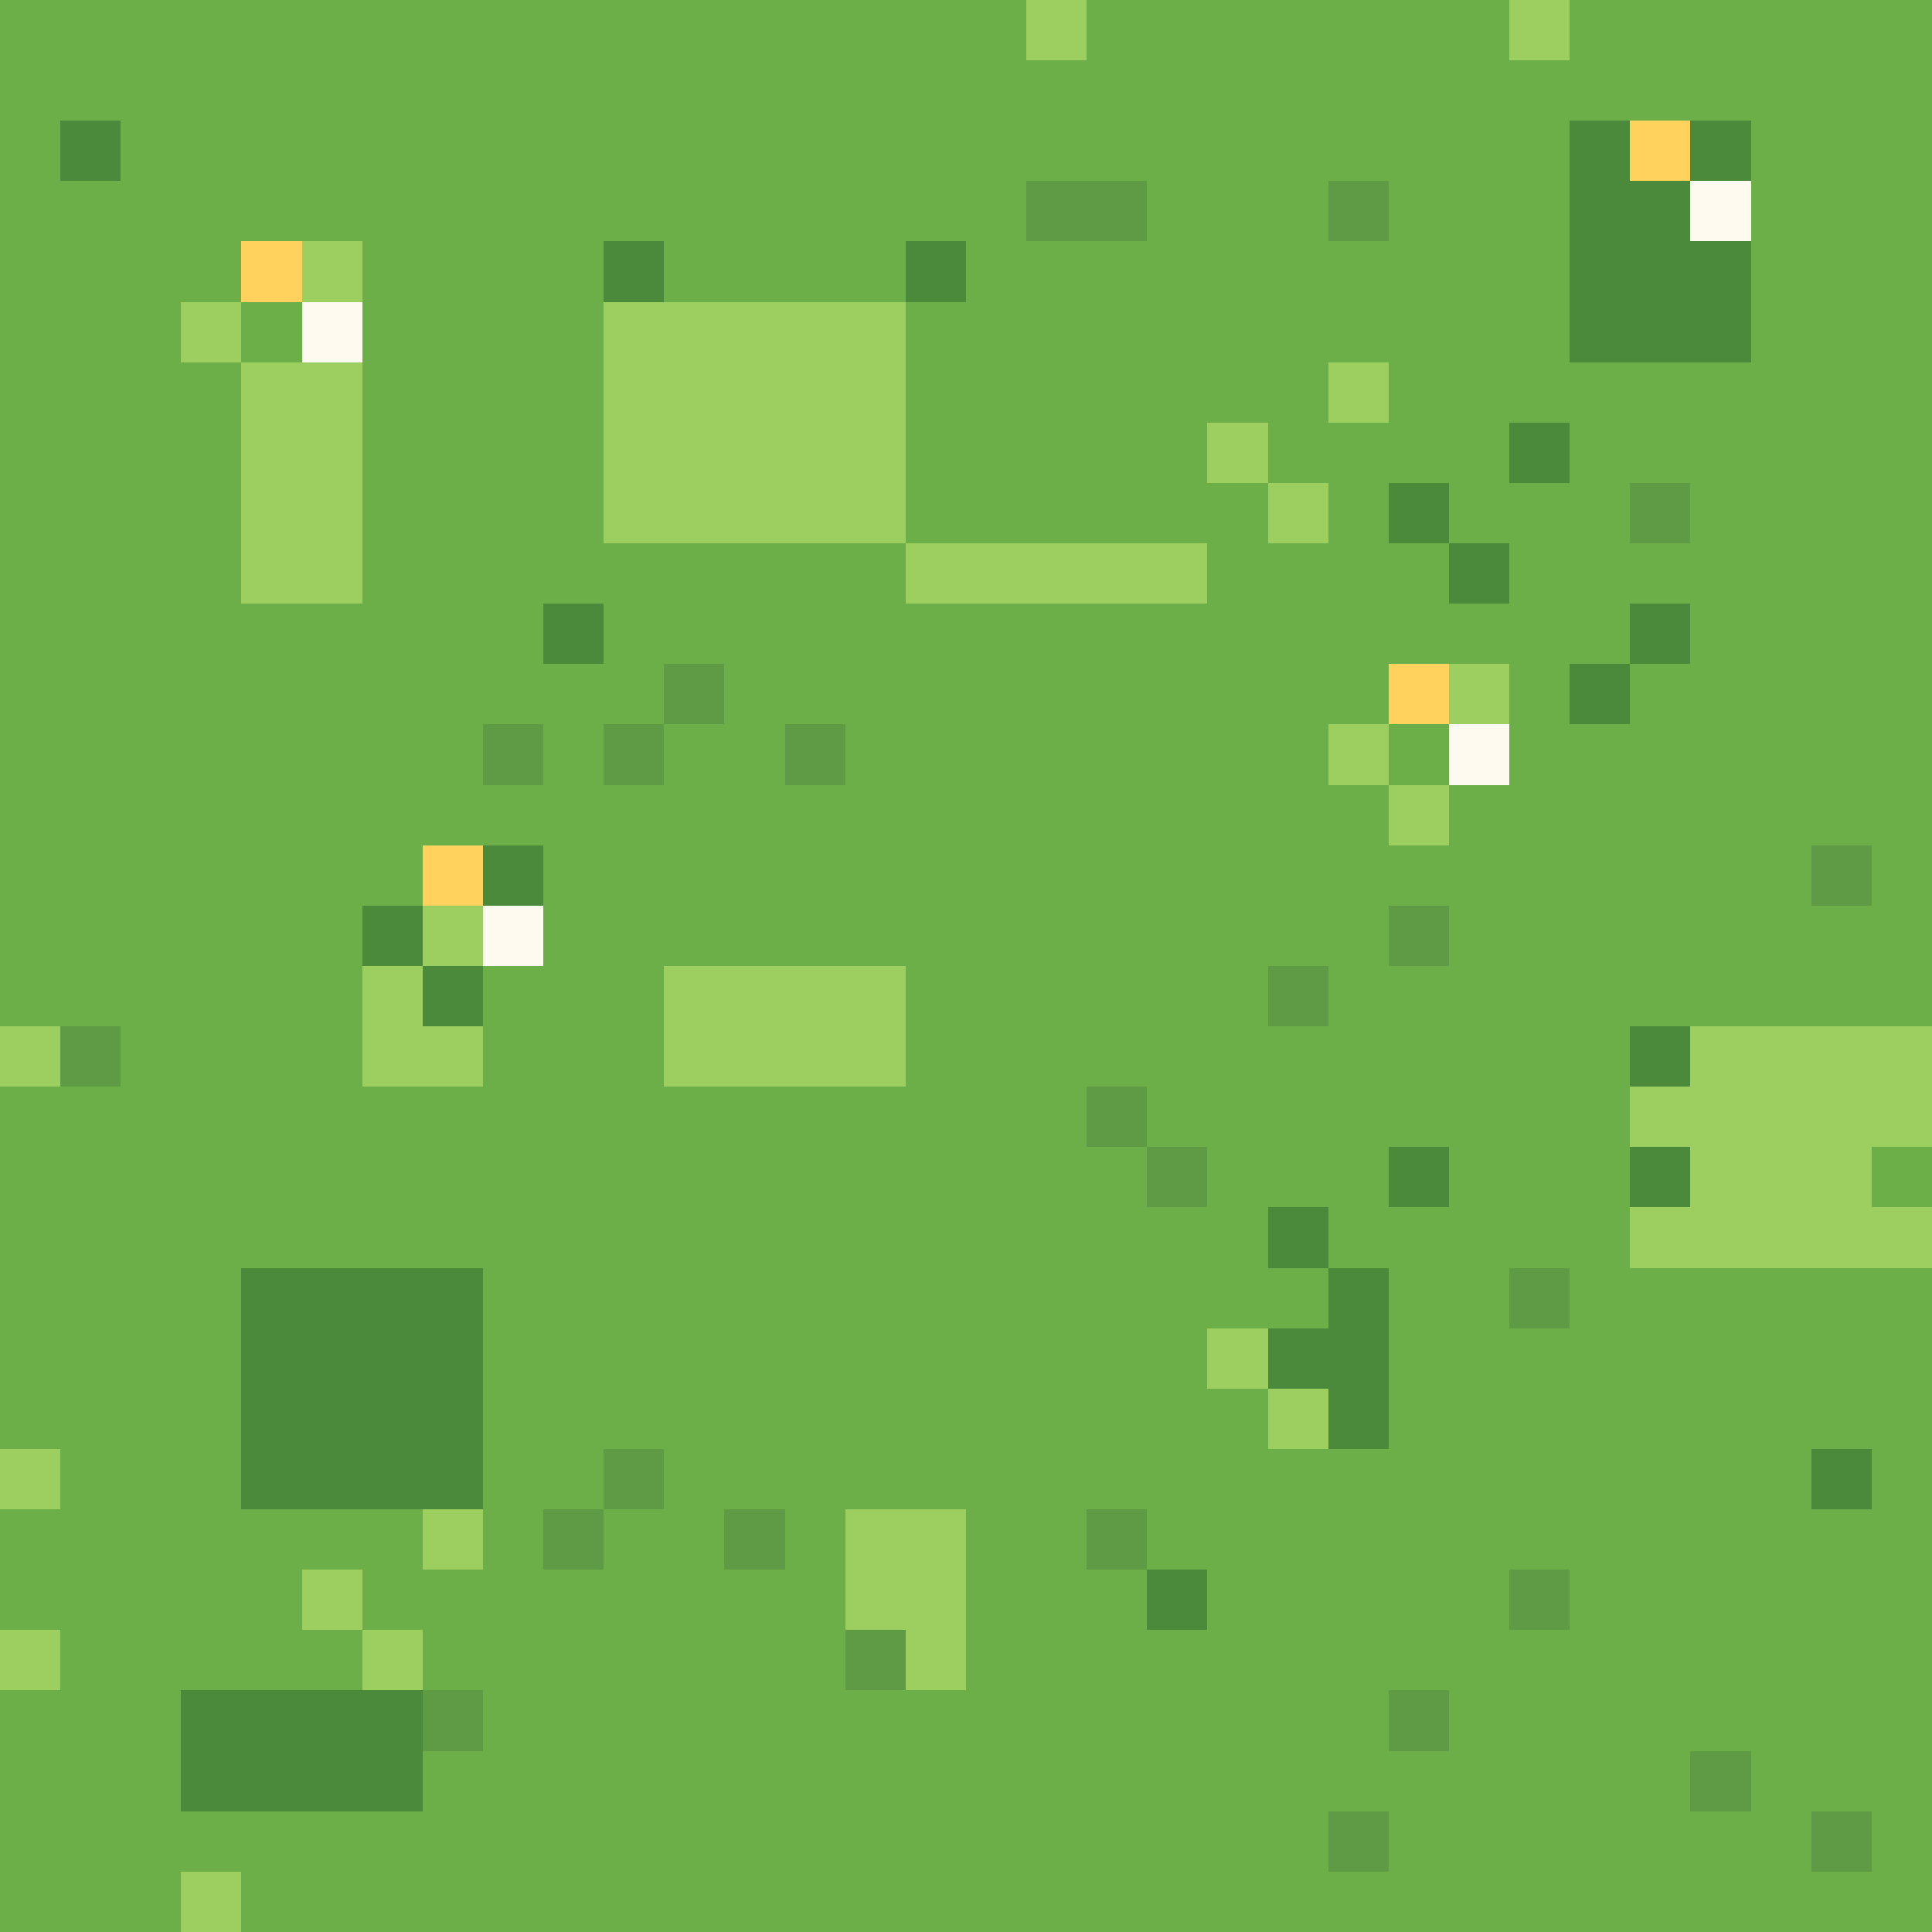
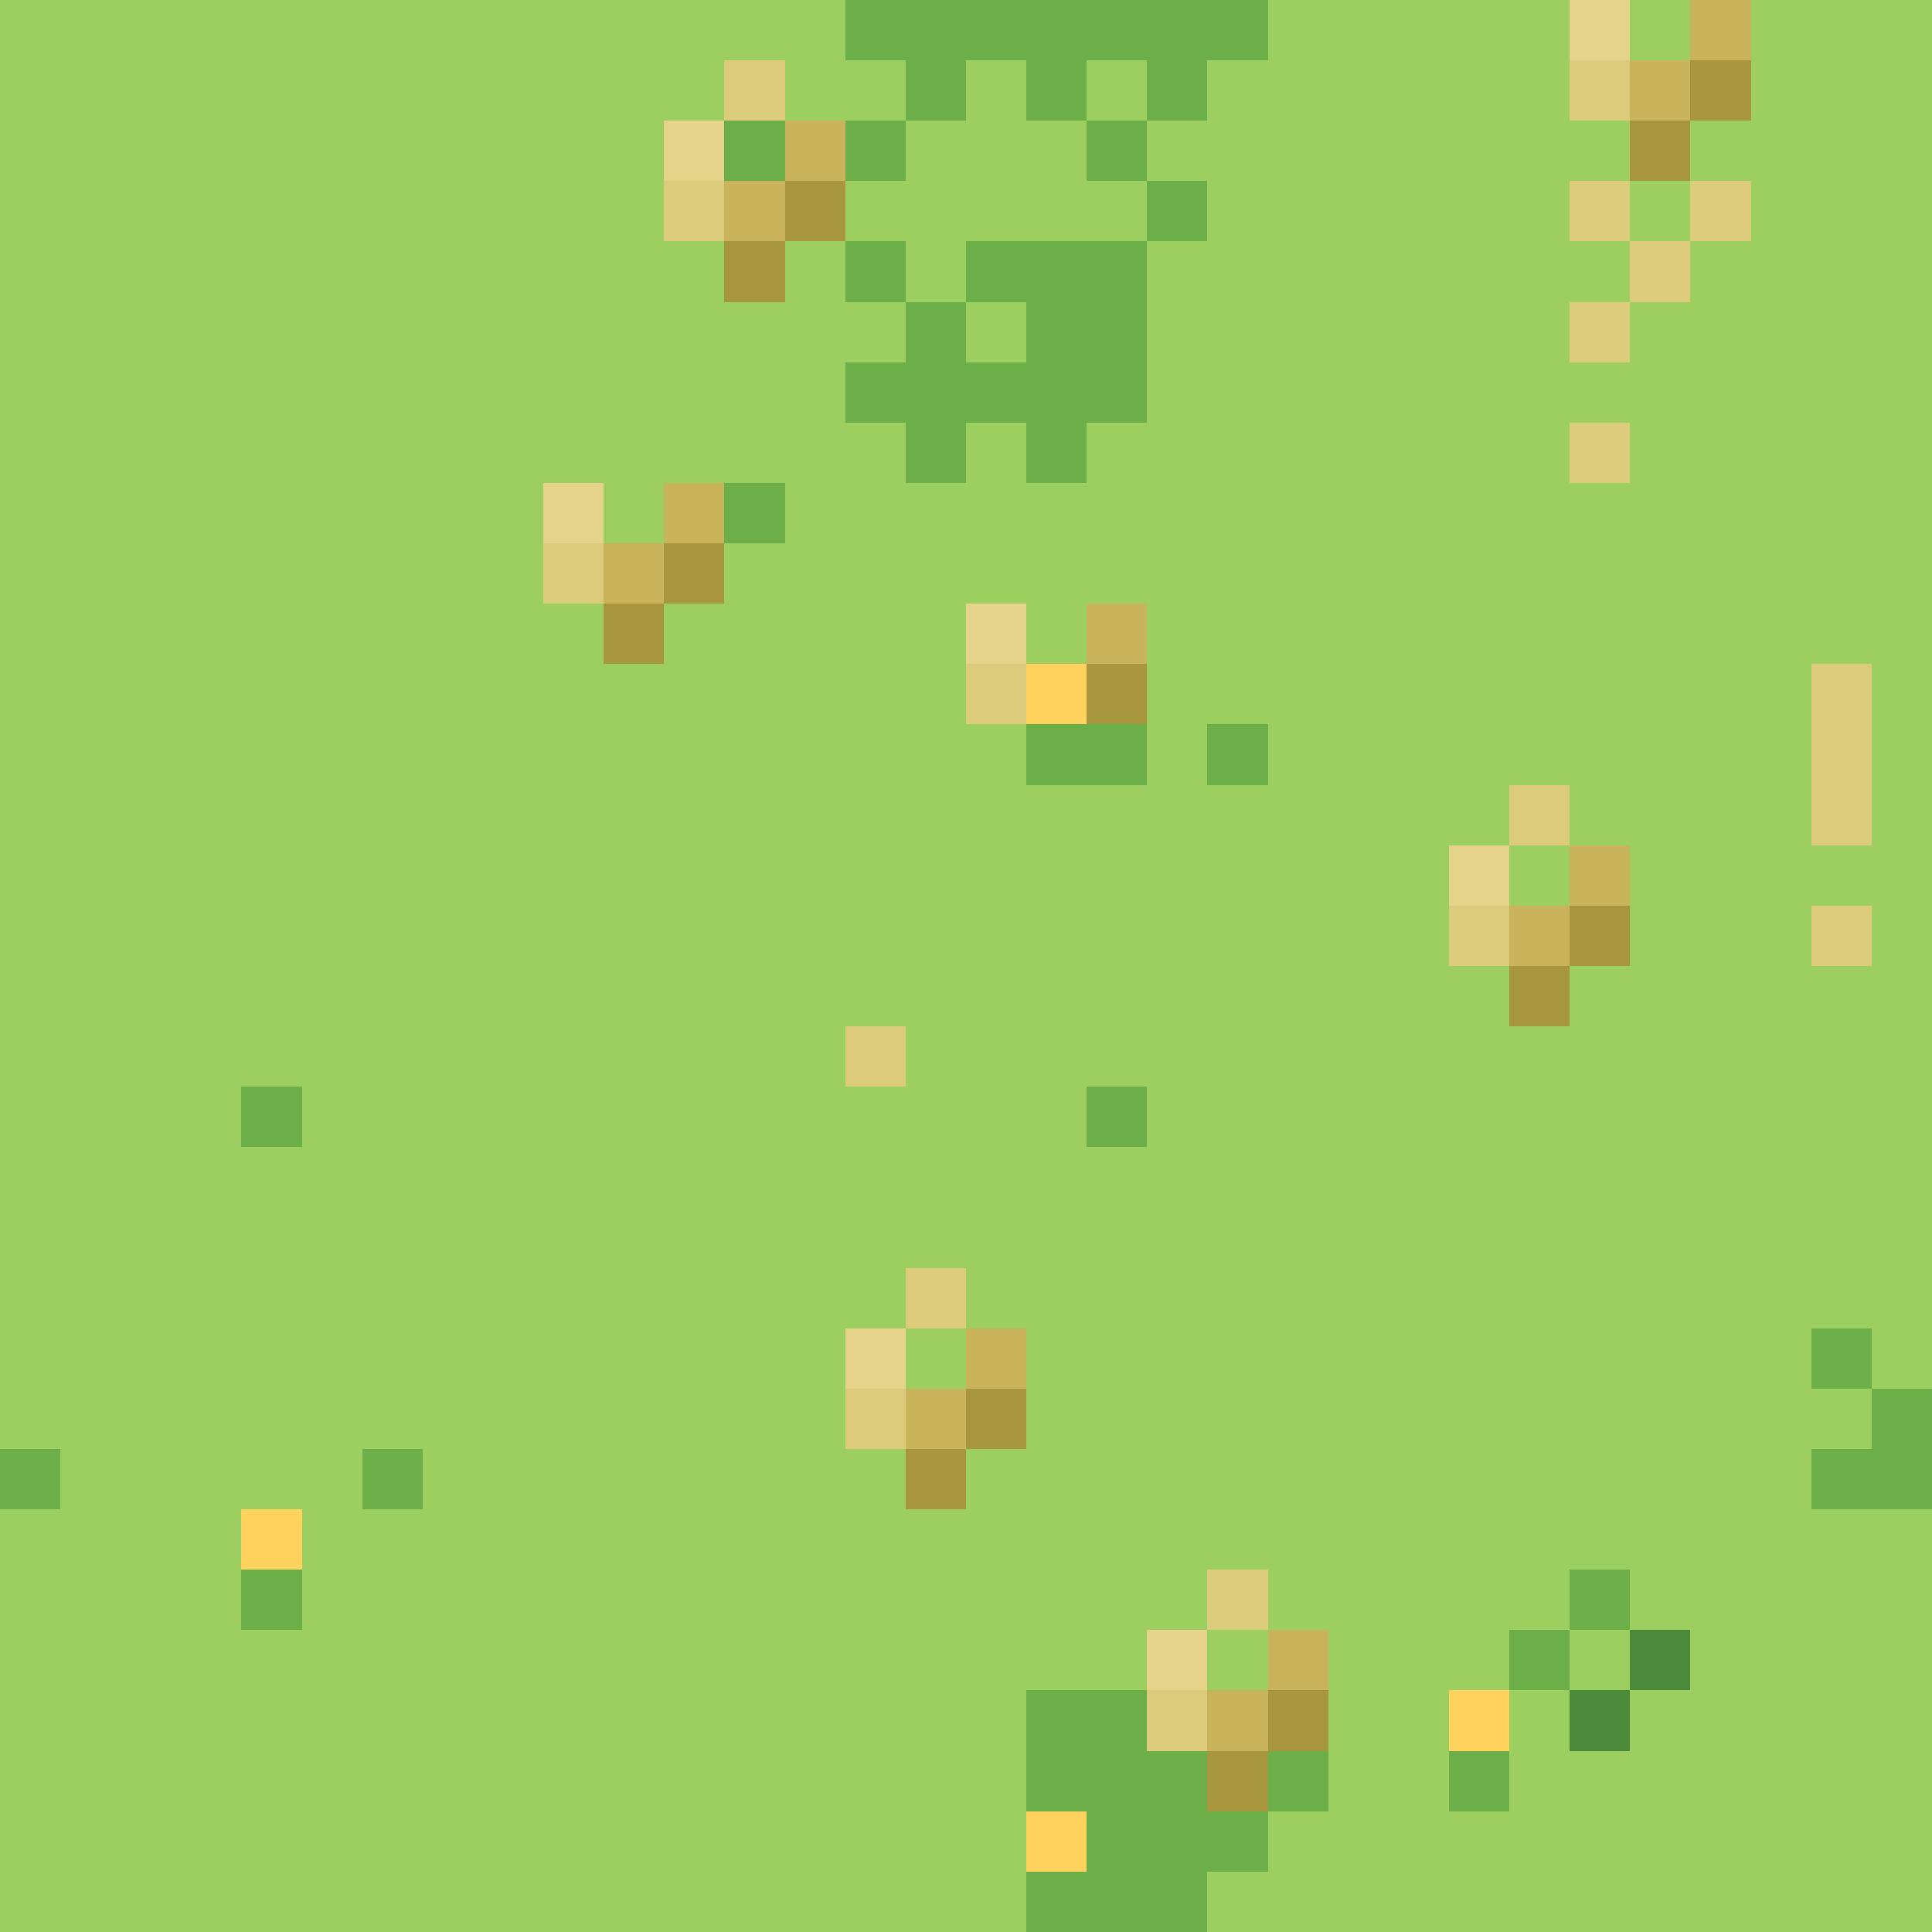
<svg xmlns="http://www.w3.org/2000/svg" viewBox="0 0 32 32" shape-rendering="crispEdges">
-   <path fill="#6cae48" d="M0 0h17v1h-17zM18 0h7v1h-7zM26 0h6v1h-6zM0 1h32v1h-32zM0 2h1v1h-1zM2 2h24v1h-24zM29 2h3v1h-3zM0 3h17v1h-17zM19 3h3v1h-3zM23 3h3v1h-3zM29 3h3v1h-3zM0 4h4v1h-4zM6 4h4v1h-4zM11 4h4v1h-4zM16 4h10v1h-10zM29 4h3v1h-3zM0 5h3v1h-3zM4 5h1v1h-1zM6 5h4v1h-4zM15 5h11v1h-11zM29 5h3v1h-3zM0 6h4v1h-4zM6 6h4v1h-4zM15 6h7v1h-7zM23 6h9v1h-9zM0 7h4v1h-4zM6 7h4v1h-4zM15 7h5v1h-5zM21 7h4v1h-4zM26 7h6v1h-6zM0 8h4v1h-4zM6 8h4v1h-4zM15 8h6v1h-6zM22 8h1v1h-1zM24 8h3v1h-3zM28 8h4v1h-4zM0 9h4v1h-4zM6 9h9v1h-9zM20 9h4v1h-4zM25 9h7v1h-7zM0 10h9v1h-9zM10 10h17v1h-17zM28 10h4v1h-4zM0 11h11v1h-11zM12 11h11v1h-11zM25 11h1v1h-1zM27 11h5v1h-5zM0 12h8v1h-8zM9 12h1v1h-1zM11 12h2v1h-2zM14 12h8v1h-8zM23 12h1v1h-1zM25 12h7v1h-7zM0 13h23v1h-23zM24 13h8v1h-8zM0 14h7v1h-7zM9 14h21v1h-21zM31 14h1v1h-1zM0 15h6v1h-6zM9 15h14v1h-14zM24 15h8v1h-8zM0 16h6v1h-6zM8 16h3v1h-3zM15 16h6v1h-6zM22 16h10v1h-10zM2 17h4v1h-4zM8 17h3v1h-3zM15 17h12v1h-12zM0 18h18v1h-18zM19 18h8v1h-8zM0 19h19v1h-19zM20 19h3v1h-3zM24 19h3v1h-3zM31 19h1v1h-1zM0 20h21v1h-21zM22 20h5v1h-5zM0 21h4v1h-4zM8 21h14v1h-14zM23 21h2v1h-2zM26 21h6v1h-6zM0 22h4v1h-4zM8 22h12v1h-12zM23 22h9v1h-9zM0 23h4v1h-4zM8 23h13v1h-13zM23 23h9v1h-9zM1 24h3v1h-3zM8 24h2v1h-2zM11 24h19v1h-19zM31 24h1v1h-1zM0 25h7v1h-7zM8 25h1v1h-1zM10 25h2v1h-2zM13 25h1v1h-1zM16 25h2v1h-2zM19 25h13v1h-13zM0 26h5v1h-5zM6 26h8v1h-8zM16 26h3v1h-3zM20 26h5v1h-5zM26 26h6v1h-6zM1 27h5v1h-5zM7 27h7v1h-7zM16 27h16v1h-16zM0 28h3v1h-3zM8 28h15v1h-15zM24 28h8v1h-8zM0 29h3v1h-3zM7 29h21v1h-21zM29 29h3v1h-3zM0 30h22v1h-22zM23 30h7v1h-7zM31 30h1v1h-1zM0 31h3v1h-3zM4 31h28v1h-28z" />
-   <path fill="#9ccf5f" d="M17 0h1v1h-1zM25 0h1v1h-1zM5 4h1v1h-1zM3 5h1v1h-1zM10 5h5v1h-5zM4 6h2v1h-2zM10 6h5v1h-5zM22 6h1v1h-1zM4 7h2v1h-2zM10 7h5v1h-5zM20 7h1v1h-1zM4 8h2v1h-2zM10 8h5v1h-5zM21 8h1v1h-1zM4 9h2v1h-2zM15 9h5v1h-5zM24 11h1v1h-1zM22 12h1v1h-1zM23 13h1v1h-1zM7 15h1v1h-1zM6 16h1v1h-1zM11 16h4v1h-4zM0 17h1v1h-1zM6 17h2v1h-2zM11 17h4v1h-4zM28 17h4v1h-4zM27 18h5v1h-5zM28 19h3v1h-3zM27 20h5v1h-5zM20 22h1v1h-1zM21 23h1v1h-1zM0 24h1v1h-1zM7 25h1v1h-1zM14 25h2v1h-2zM5 26h1v1h-1zM14 26h2v1h-2zM0 27h1v1h-1zM6 27h1v1h-1zM15 27h1v1h-1zM3 31h1v1h-1z" />
-   <path fill="#4a8a3a" d="M1 2h1v1h-1zM26 2h1v1h-1zM28 2h1v1h-1zM26 3h2v1h-2zM10 4h1v1h-1zM15 4h1v1h-1zM26 4h3v1h-3zM26 5h3v1h-3zM25 7h1v1h-1zM23 8h1v1h-1zM24 9h1v1h-1zM9 10h1v1h-1zM27 10h1v1h-1zM26 11h1v1h-1zM8 14h1v1h-1zM6 15h1v1h-1zM7 16h1v1h-1zM27 17h1v1h-1zM23 19h1v1h-1zM27 19h1v1h-1zM21 20h1v1h-1zM4 21h4v1h-4zM22 21h1v1h-1zM4 22h4v1h-4zM21 22h2v1h-2zM4 23h4v1h-4zM22 23h1v1h-1zM4 24h4v1h-4zM30 24h1v1h-1zM19 26h1v1h-1zM3 28h4v1h-4zM3 29h4v1h-4z" />
-   <path fill="#ffd25e" d="M27 2h1v1h-1zM4 4h1v1h-1zM23 11h1v1h-1zM7 14h1v1h-1z" />
-   <path fill="#5f9a45" d="M17 3h2v1h-2zM22 3h1v1h-1zM27 8h1v1h-1zM11 11h1v1h-1zM8 12h1v1h-1zM10 12h1v1h-1zM13 12h1v1h-1zM30 14h1v1h-1zM23 15h1v1h-1zM21 16h1v1h-1zM1 17h1v1h-1zM18 18h1v1h-1zM19 19h1v1h-1zM25 21h1v1h-1zM10 24h1v1h-1zM9 25h1v1h-1zM12 25h1v1h-1zM18 25h1v1h-1zM25 26h1v1h-1zM14 27h1v1h-1zM7 28h1v1h-1zM23 28h1v1h-1zM28 29h1v1h-1zM22 30h1v1h-1zM30 30h1v1h-1z" />
-   <path fill="#fffaf0" d="M28 3h1v1h-1zM5 5h1v1h-1zM24 12h1v1h-1zM8 15h1v1h-1z" />
+   <path fill="#9ccf5f" d="M0 0h14v1h-14zM21 0h5v1h-5zM27 0h1v1h-1zM29 0h3v1h-3zM0 1h12v1h-12zM13 1h2v1h-2zM16 1h1v1h-1zM18 1h1v1h-1zM20 1h6v1h-6zM29 1h3v1h-3zM0 2h11v1h-11zM15 2h3v1h-3zM19 2h8v1h-8zM28 2h4v1h-4zM0 3h11v1h-11zM14 3h5v1h-5zM20 3h6v1h-6zM27 3h1v1h-1zM29 3h3v1h-3zM0 4h12v1h-12zM13 4h1v1h-1zM15 4h1v1h-1zM19 4h8v1h-8zM28 4h4v1h-4zM0 5h15v1h-15zM16 5h1v1h-1zM19 5h7v1h-7zM27 5h5v1h-5zM0 6h14v1h-14zM19 6h13v1h-13zM0 7h15v1h-15zM16 7h1v1h-1zM18 7h8v1h-8zM27 7h5v1h-5zM0 8h9v1h-9zM10 8h1v1h-1zM13 8h19v1h-19zM0 9h9v1h-9zM12 9h20v1h-20zM0 10h10v1h-10zM11 10h5v1h-5zM17 10h1v1h-1zM19 10h13v1h-13zM0 11h16v1h-16zM19 11h11v1h-11zM31 11h1v1h-1zM0 12h17v1h-17zM19 12h1v1h-1zM21 12h9v1h-9zM31 12h1v1h-1zM0 13h25v1h-25zM26 13h4v1h-4zM31 13h1v1h-1zM0 14h24v1h-24zM25 14h1v1h-1zM27 14h5v1h-5zM0 15h24v1h-24zM27 15h3v1h-3zM31 15h1v1h-1zM0 16h25v1h-25zM26 16h6v1h-6zM0 17h14v1h-14zM15 17h17v1h-17zM0 18h4v1h-4zM5 18h13v1h-13zM19 18h13v1h-13zM0 19h32v1h-32zM0 20h32v1h-32zM0 21h15v1h-15zM16 21h16v1h-16zM0 22h14v1h-14zM15 22h1v1h-1zM17 22h13v1h-13zM31 22h1v1h-1zM0 23h14v1h-14zM17 23h14v1h-14zM1 24h5v1h-5zM7 24h8v1h-8zM16 24h14v1h-14zM0 25h4v1h-4zM5 25h27v1h-27zM0 26h4v1h-4zM5 26h15v1h-15zM21 26h5v1h-5zM27 26h5v1h-5zM0 27h19v1h-19zM20 27h1v1h-1zM22 27h3v1h-3zM26 27h1v1h-1zM28 27h4v1h-4zM0 28h17v1h-17zM22 28h2v1h-2zM25 28h1v1h-1zM27 28h5v1h-5zM0 29h17v1h-17zM22 29h2v1h-2zM25 29h7v1h-7zM0 30h17v1h-17zM21 30h11v1h-11zM0 31h17v1h-17zM20 31h12v1h-12z" />
+   <path fill="#6cae48" d="M14 0h7v1h-7zM15 1h1v1h-1zM17 1h1v1h-1zM19 1h1v1h-1zM12 2h1v1h-1zM14 2h1v1h-1zM18 2h1v1h-1zM19 3h1v1h-1zM14 4h1v1h-1zM16 4h3v1h-3zM15 5h1v1h-1zM17 5h2v1h-2zM14 6h5v1h-5zM15 7h1v1h-1zM17 7h1v1h-1zM12 8h1v1h-1zM17 12h2v1h-2zM20 12h1v1h-1zM4 18h1v1h-1zM18 18h1v1h-1zM30 22h1v1h-1zM31 23h1v1h-1zM0 24h1v1h-1zM6 24h1v1h-1zM30 24h2v1h-2zM4 26h1v1h-1zM26 26h1v1h-1zM25 27h1v1h-1zM17 28h2v1h-2zM17 29h3v1h-3zM21 29h1v1h-1zM24 29h1v1h-1zM18 30h3v1h-3zM17 31h3v1h-3z" />
+   <path fill="#e6d38a" d="M26 0h1v1h-1zM11 2h1v1h-1zM9 8h1v1h-1zM16 10h1v1h-1zM24 14h1v1h-1zM14 22h1v1h-1zM19 27h1v1h-1z" />
+   <path fill="#c9b45c" d="M28 0h1v1h-1zM27 1h1v1h-1zM13 2h1v1h-1zM12 3h1v1h-1zM11 8h1v1h-1zM10 9h1v1h-1zM18 10h1v1h-1zM26 14h1v1h-1zM25 15h1v1h-1zM16 22h1v1h-1zM15 23h1v1h-1zM21 27h1v1h-1zM20 28h1v1h-1z" />
+   <path fill="#dccb7a" d="M12 1h1v1h-1zM26 1h1v1h-1zM11 3h1v1h-1zM26 3h1v1h-1zM28 3h1v1h-1zM27 4h1v1h-1zM26 5h1v1h-1zM26 7h1v1h-1zM9 9h1v1h-1zM16 11h1v1h-1zM30 11h1v1h-1zM30 12h1v1h-1zM25 13h1v1h-1zM30 13h1v1h-1zM24 15h1v1h-1zM30 15h1v1h-1zM14 17h1v1h-1zM15 21h1v1h-1zM14 23h1v1h-1zM20 26h1v1h-1zM19 28h1v1h-1z" />
+   <path fill="#a8963f" d="M28 1h1v1h-1zM27 2h1v1h-1zM13 3h1v1h-1zM12 4h1v1h-1zM11 9h1v1h-1zM10 10h1v1h-1zM18 11h1v1h-1zM26 15h1v1h-1zM25 16h1v1h-1zM16 23h1v1h-1zM15 24h1v1h-1zM21 28h1v1h-1zM20 29h1v1h-1z" />
+   <path fill="#ffd25e" d="M17 11h1v1h-1zM4 25h1v1h-1zM24 28h1v1h-1zM17 30h1v1h-1z" />
+   <path fill="#4a8a3a" d="M27 27h1v1h-1zM26 28h1v1h-1z" />
</svg>
